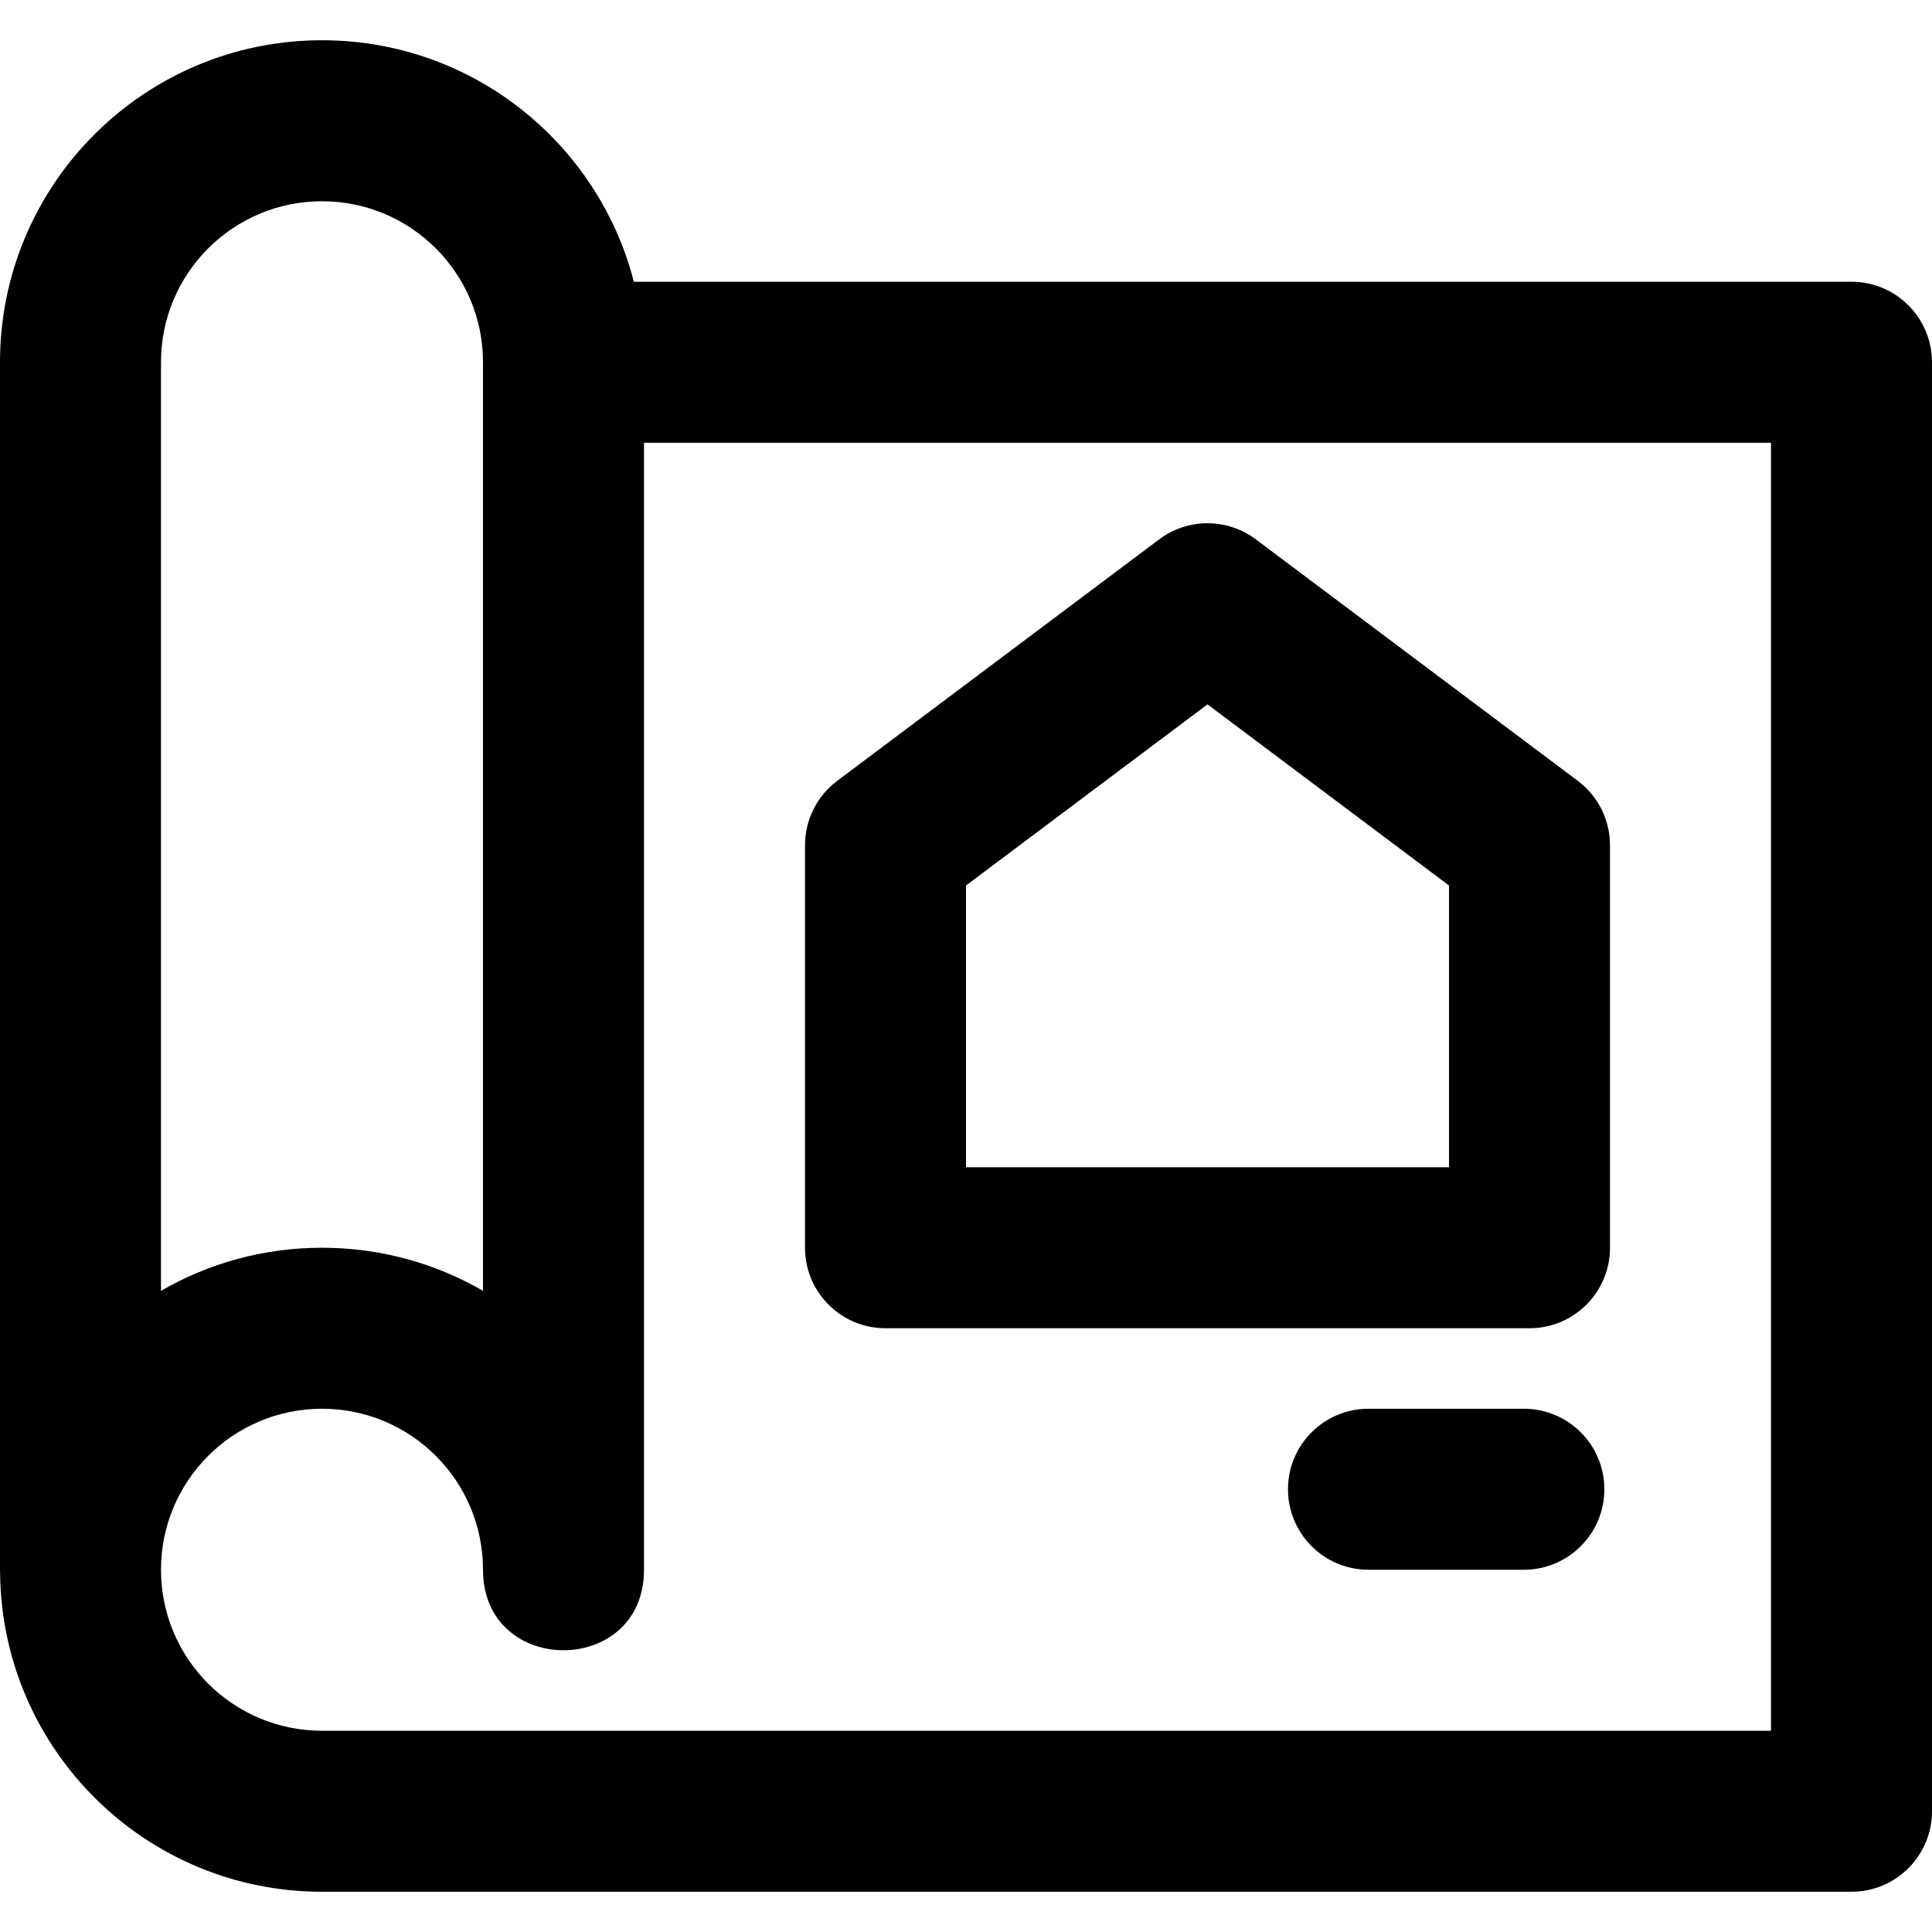
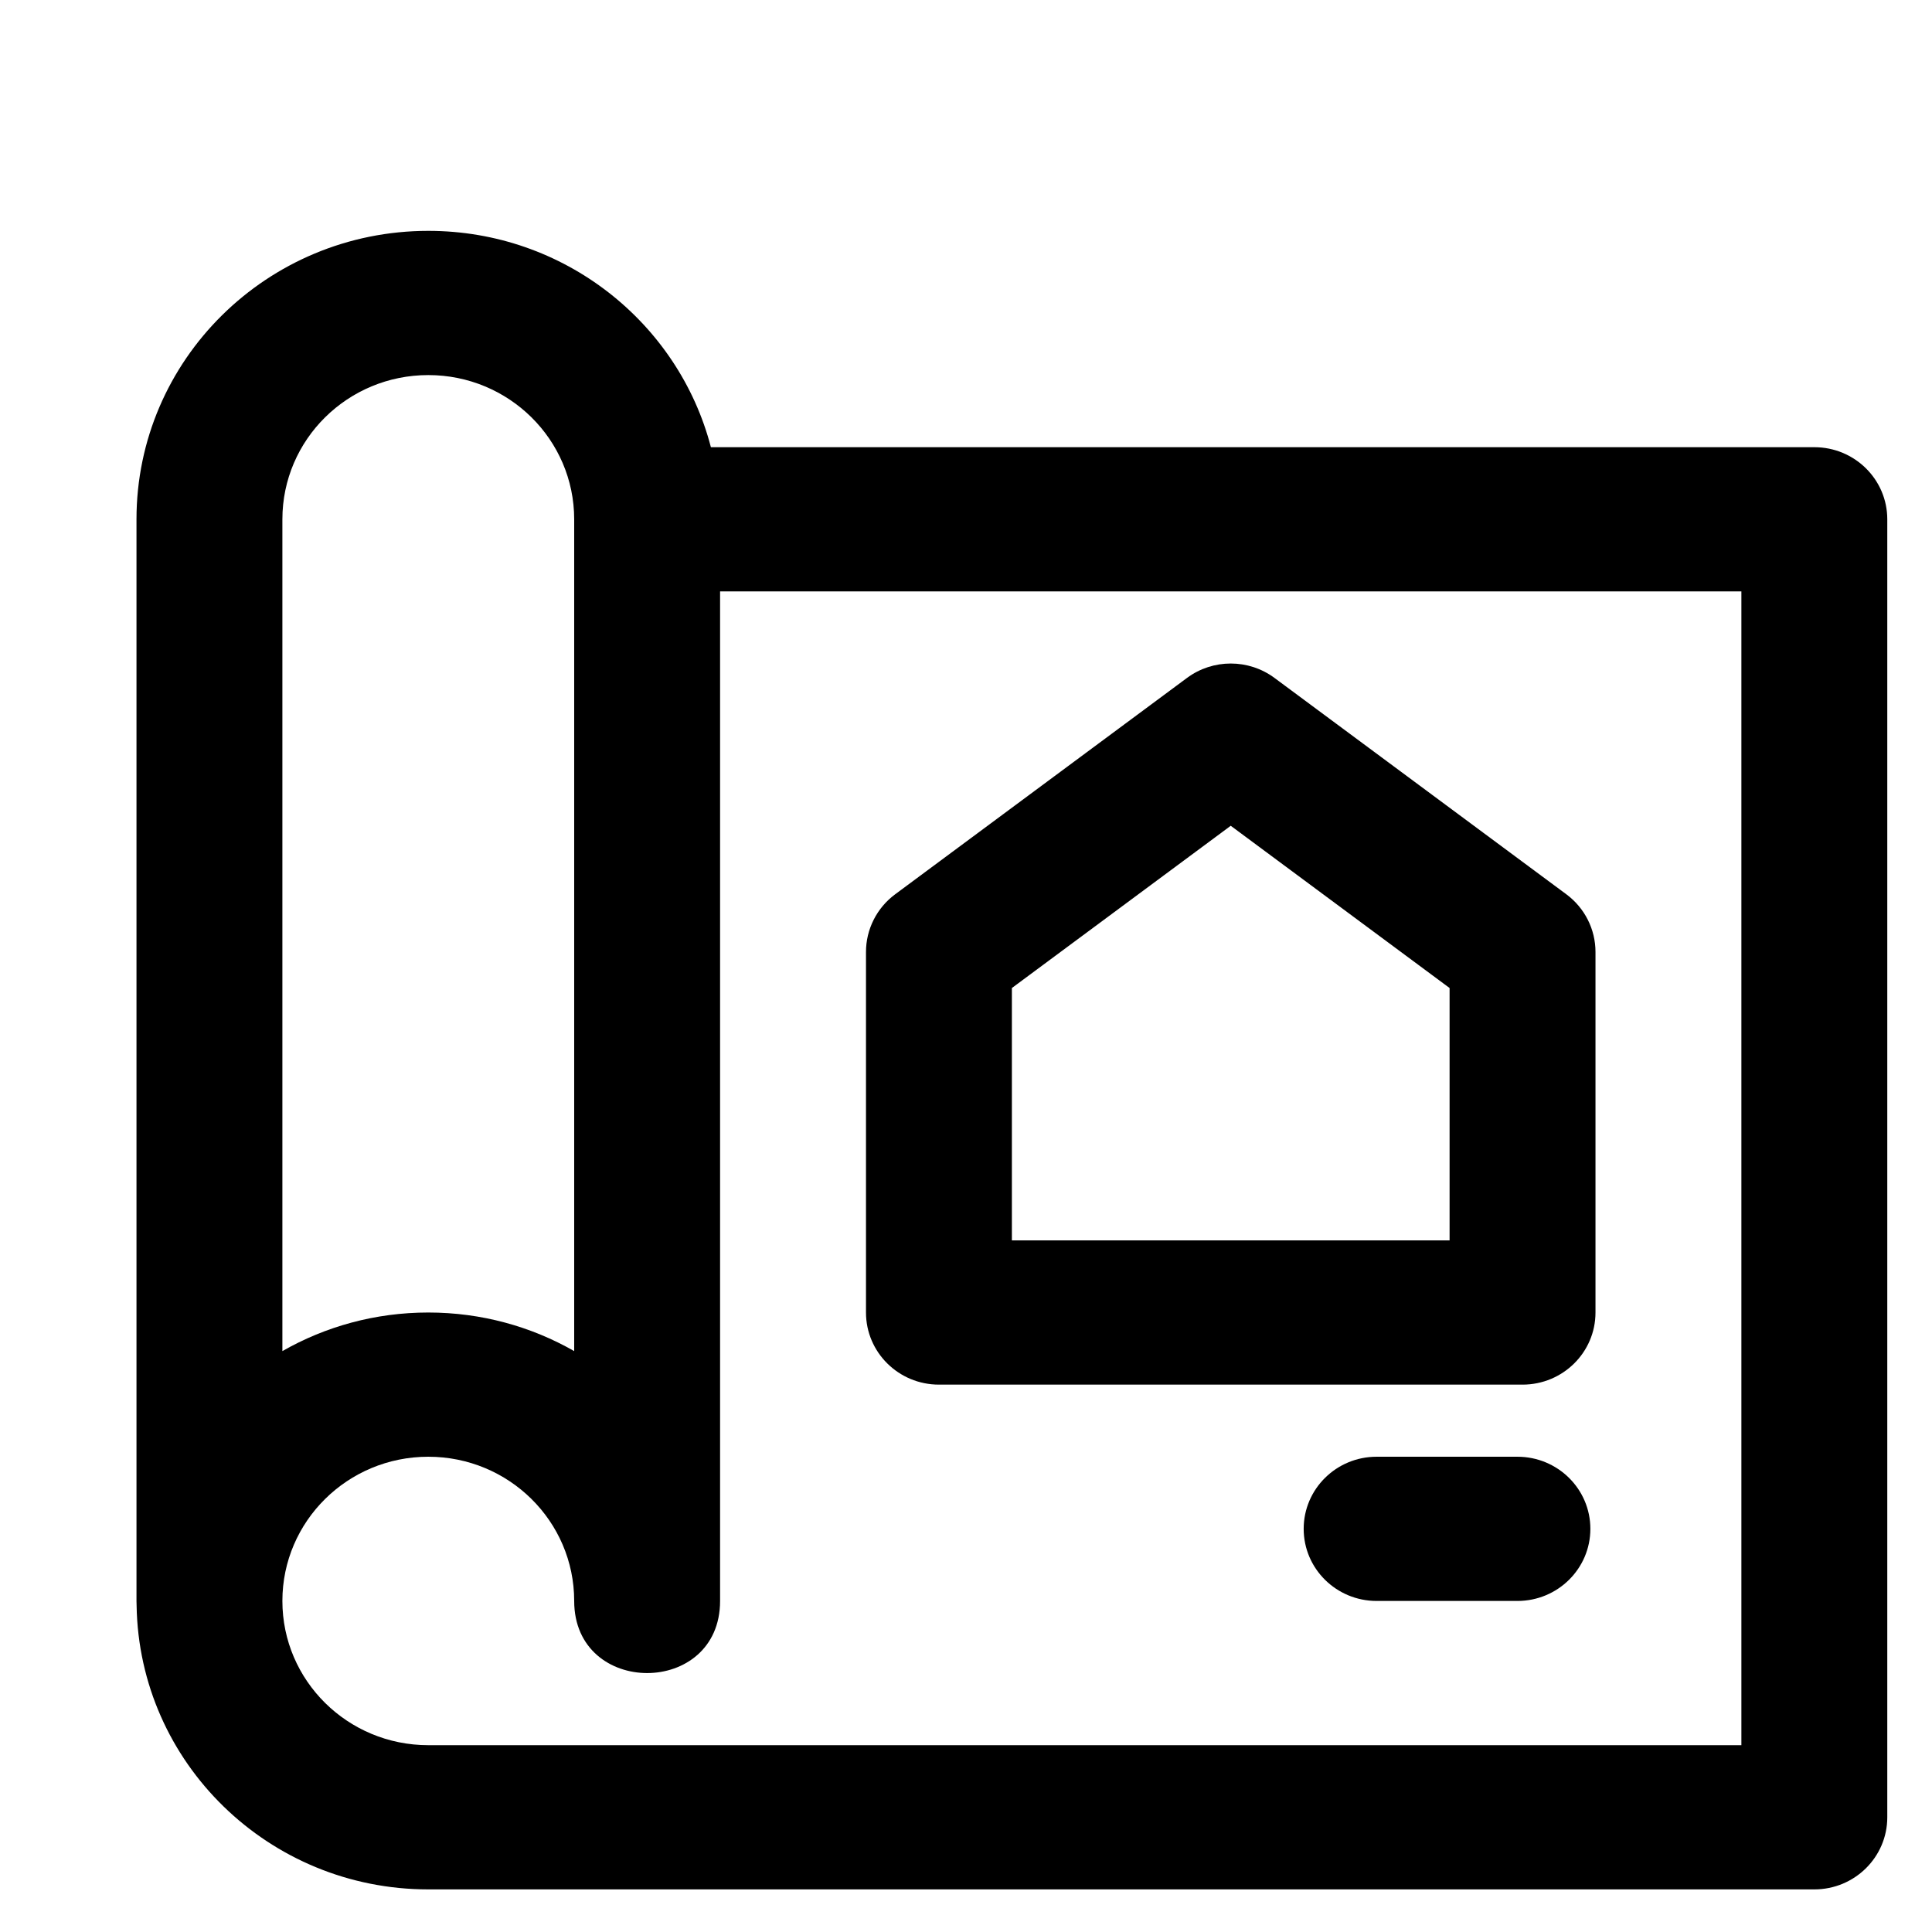
<svg xmlns="http://www.w3.org/2000/svg" fill="#000000" height="800px" width="800px" version="1.1" id="Layer_1" viewBox="0 0 512 512" xml:space="preserve">
-   <g>
-     <g>
-       <g>
-         <path d="M490.667,74.667H167.979c-9.472-36.807-42.88-64-82.645-64C38.202,10.667,0,48.869,0,96v320     c0,0.461,0.012,0.914,0.034,1.36c0.73,46.501,38.624,83.973,85.299,83.973h405.333c11.782,0,21.333-9.551,21.333-21.333V96     C512,84.218,502.449,74.667,490.667,74.667z M42.667,96c0-23.567,19.099-42.667,42.667-42.667S128,72.433,128,96v246.081     c-12.551-7.26-27.123-11.415-42.667-11.415c-15.543,0-30.116,4.155-42.667,11.415V96z M469.333,458.667h-384     c-23.567,0-42.667-19.099-42.667-42.667s19.099-42.667,42.667-42.667S128,392.433,128,416c0,14.222,10.667,21.333,21.333,21.333     h0l0,0c10.667,0,21.333-7.111,21.333-21.333V117.333h298.667V458.667z" />
-         <path d="M234.667,352h170.667c11.782,0,21.333-9.551,21.333-21.333V224c0-6.715-3.161-13.038-8.533-17.067l-85.333-64     c-7.585-5.689-18.015-5.689-25.6,0l-85.333,64c-5.372,4.029-8.533,10.352-8.533,17.067v106.667     C213.333,342.449,222.885,352,234.667,352z M256,234.667l64-48l64,48v74.667H256V234.667z" />
-         <path d="M403.836,373.333h-41.173c-11.782,0-21.333,9.551-21.333,21.333c0,11.782,9.551,21.333,21.333,21.333h41.173     c11.782,0,21.333-9.551,21.333-21.333C425.169,382.885,415.618,373.333,403.836,373.333z" />
+   <defs id="defs5" />
+   <g id="g5" transform="matrix(0.9062117,0,0,0.8957791,36.17052,51.62573)">
+     <g id="g4">
+       <g id="g3">
+         <path d="M 490.667,74.667 H 167.979 c -9.472,-36.807 -42.88,-64 -82.645,-64 C 38.202,10.667 0,48.869 0,96 v 320 c 0,0.461 0.012,0.914 0.034,1.36 0.73,46.501 38.624,83.973 85.299,83.973 h 405.333 c 11.782,0 21.333,-9.551 21.333,-21.333 V 96 C 512,84.218 502.449,74.667 490.667,74.667 Z M 42.667,96 c 0,-23.567 19.099,-42.667 42.667,-42.667 23.568,0 42.666,19.1 42.666,42.667 v 246.081 c -12.551,-7.26 -27.123,-11.415 -42.667,-11.415 -15.543,0 -30.116,4.155 -42.667,11.415 V 96 Z m 426.666,362.667 h -384 c -23.567,0 -42.667,-19.099 -42.667,-42.667 0,-23.568 19.099,-42.667 42.667,-42.667 23.568,0 42.667,19.1 42.667,42.667 0,14.222 10.667,21.333 21.333,21.333 v 0 0 c 10.667,0 21.333,-7.111 21.333,-21.333 V 117.333 h 298.667 z" id="path1" />
+         <path d="m 234.667,352 h 170.667 c 11.782,0 21.333,-9.551 21.333,-21.333 V 224 c 0,-6.715 -3.161,-13.038 -8.533,-17.067 l -85.333,-64 c -7.585,-5.689 -18.015,-5.689 -25.6,0 l -85.333,64 c -5.372,4.029 -8.533,10.352 -8.533,17.067 V 330.667 C 213.333,342.449 222.885,352 234.667,352 Z M 256,234.667 l 64,-48 64,48 v 74.667 H 256 Z" id="path2" />
+         <path d="m 403.836,373.333 h -41.173 c -11.782,0 -21.333,9.551 -21.333,21.333 0,11.782 9.551,21.333 21.333,21.333 h 41.173 c 11.782,0 21.333,-9.551 21.333,-21.333 0,-11.781 -9.551,-21.333 -21.333,-21.333 z" id="path3" />
      </g>
    </g>
  </g>
</svg>
